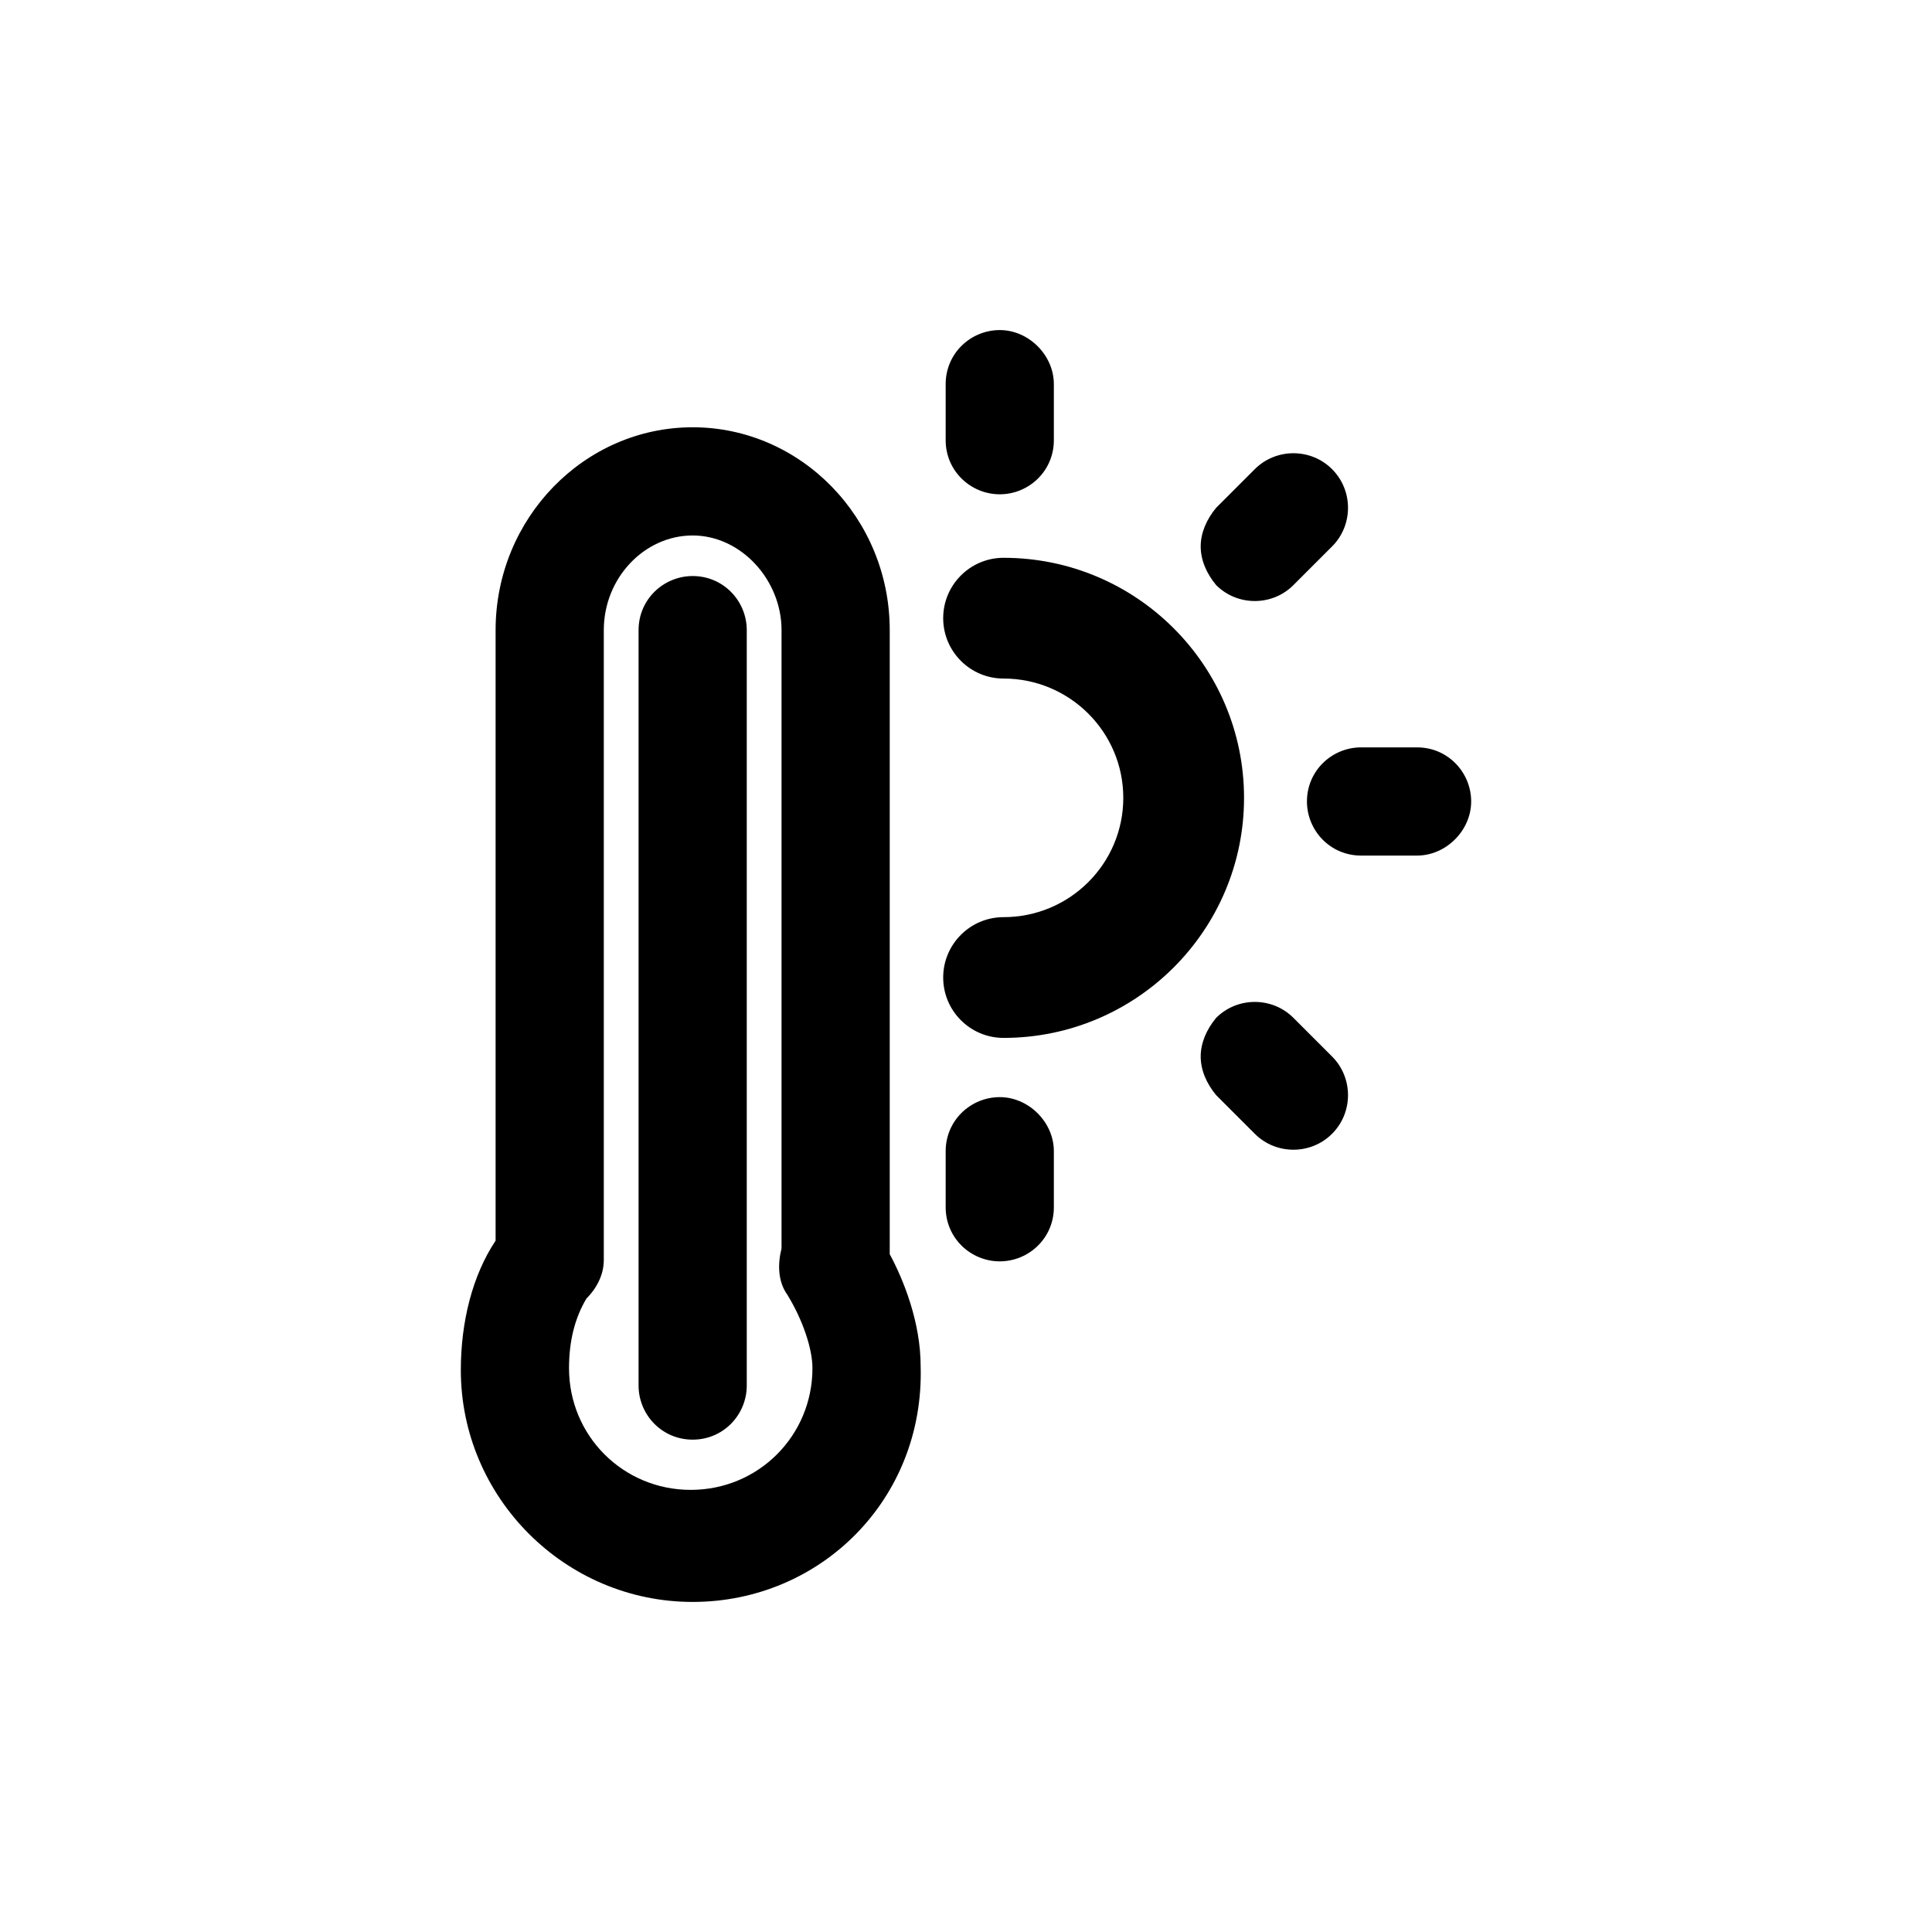
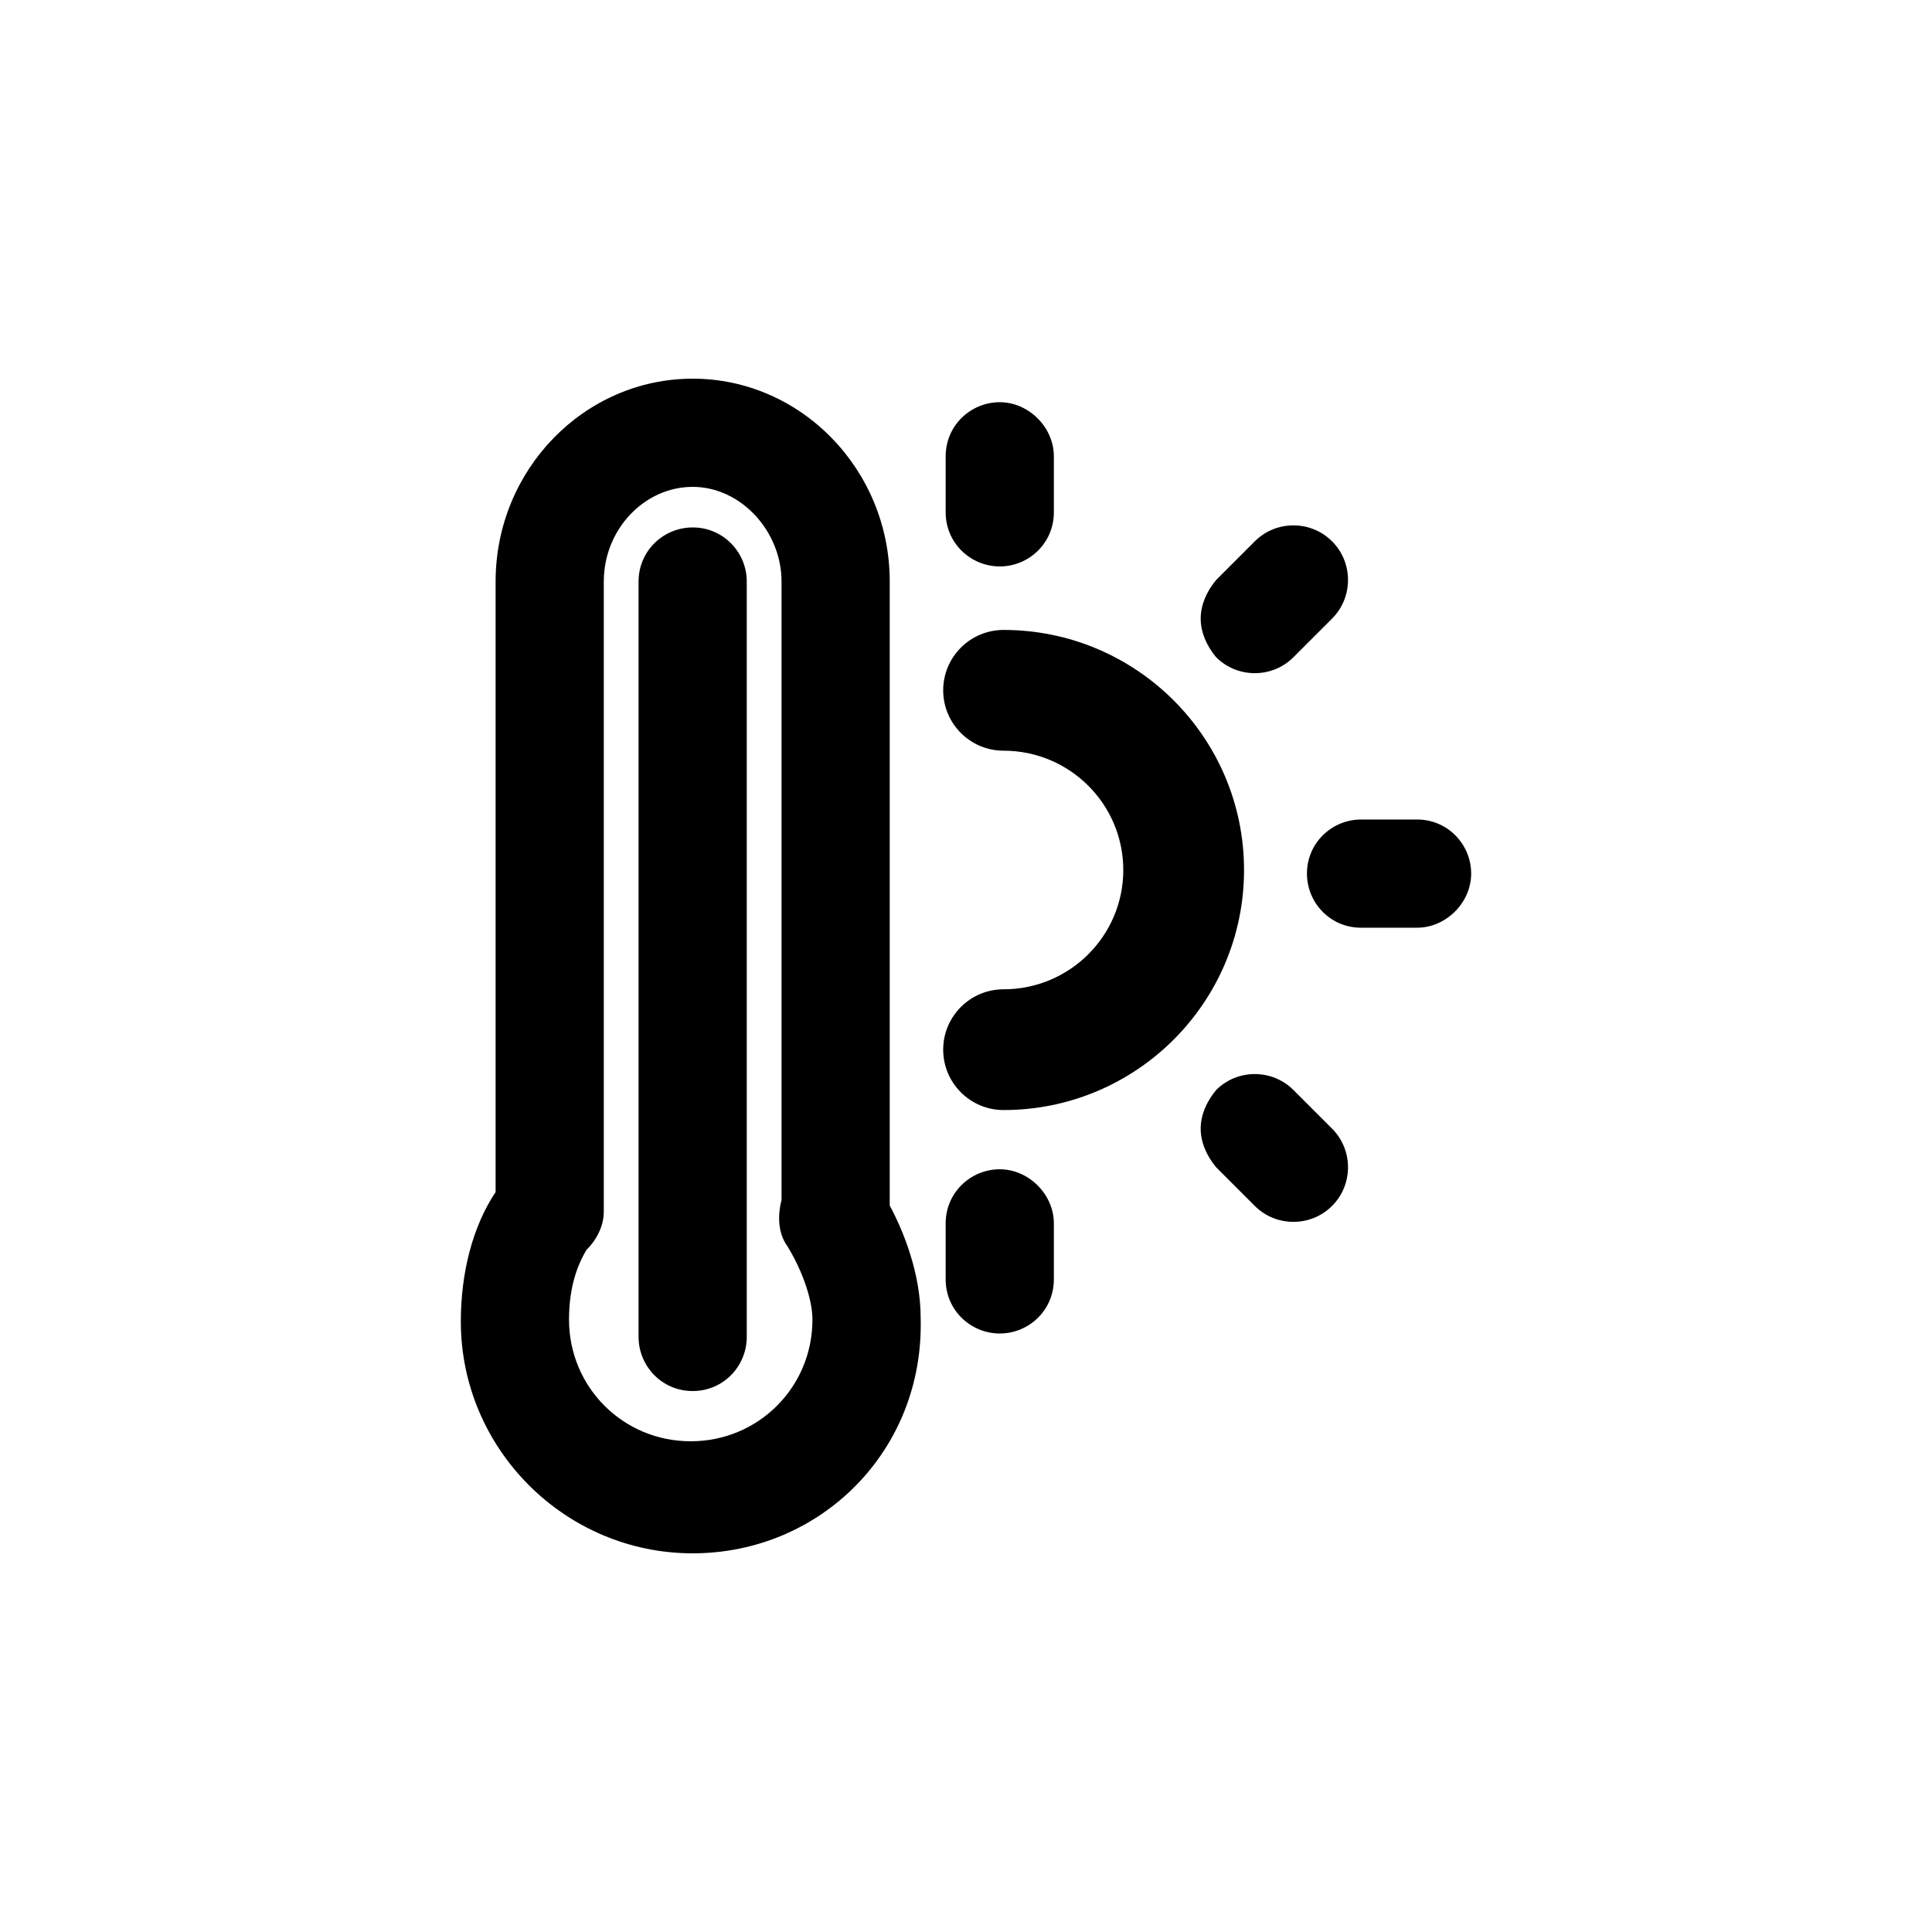
<svg xmlns="http://www.w3.org/2000/svg" width="100%" height="100%" viewBox="0 0 32 32" version="1.1" xml:space="preserve" style="fill-rule:evenodd;clip-rule:evenodd;stroke-linejoin:round;stroke-miterlimit:2;">
-   <g transform="matrix(6.12323e-17,1,-1,6.12323e-17,27.5992,-0.453067)">
+   <g transform="matrix(6.12323e-17,1,-1,6.12323e-17,27.5992,0.741866)">
    <path d="M13.728,5.952C13.216,5.952 12.832,5.536 12.832,5.056L12.832,4.128C12.832,3.616 13.248,3.232 13.728,3.232C14.208,3.232 14.624,3.648 14.624,4.128L14.624,5.056C14.624,5.568 14.208,5.952 13.728,5.952ZM6.816,11.936C6.304,11.936 5.92,11.52 5.92,11.04C5.92,10.56 6.336,10.144 6.816,10.144L7.744,10.144C8.256,10.144 8.64,10.56 8.64,11.04C8.64,11.52 8.256,11.936 7.744,11.936L6.816,11.936ZM8.864,7.456L8.224,6.816C7.872,6.464 7.872,5.888 8.224,5.536C8.576,5.184 9.152,5.184 9.504,5.536L10.144,6.176C10.496,6.528 10.496,7.104 10.144,7.456C9.952,7.616 9.728,7.712 9.504,7.712C9.28,7.712 9.056,7.616 8.864,7.456ZM17.952,7.712C17.728,7.712 17.504,7.616 17.312,7.456C16.96,7.104 16.96,6.528 17.312,6.176L17.952,5.536C18.304,5.184 18.88,5.184 19.232,5.536C19.584,5.888 19.584,6.464 19.232,6.816L18.592,7.456C18.4,7.616 18.176,7.712 17.952,7.712ZM19.521,11.936C19.009,11.936 18.625,11.52 18.625,11.04C18.625,10.56 19.041,10.144 19.521,10.144L20.449,10.144C20.961,10.144 21.345,10.56 21.345,11.04C21.345,11.52 20.961,11.936 20.449,11.936L19.521,11.936ZM11.692,10.977C11.692,11.529 11.244,11.977 10.692,11.977C10.14,11.977 9.692,11.529 9.692,10.977C9.692,8.778 11.475,6.994 13.668,6.994C15.862,6.994 17.644,8.778 17.644,10.977C17.644,11.529 17.196,11.977 16.644,11.977C16.092,11.977 15.644,11.529 15.644,10.977C15.644,9.883 14.76,8.994 13.668,8.994C12.577,8.994 11.692,9.883 11.692,10.977Z" />
  </g>
-   <g transform="matrix(1,0,0,1,-4.52724,0.805067)">
+   <g transform="matrix(1,0,0,1,-4.52724,-8.88178e-16)">
    <path d="M19.264,19.968C19.488,20.384 19.776,21.088 19.776,21.824C19.84,24.032 18.112,25.728 16,25.728C13.888,25.728 12.16,24 12.16,21.888C12.16,21.088 12.352,20.32 12.736,19.744L12.736,9.632C12.736,7.776 14.208,6.272 16,6.272C17.792,6.272 19.264,7.776 19.264,9.632L19.264,19.968ZM15.968,23.872C17.088,23.872 17.984,22.976 17.984,21.856C17.984,21.536 17.824,21.056 17.568,20.64C17.408,20.416 17.408,20.128 17.472,19.872L17.472,9.632C17.472,8.8 16.8,8.064 16,8.064C15.2,8.064 14.528,8.768 14.528,9.632L14.528,20.064C14.528,20.32 14.4,20.544 14.24,20.704C14.048,21.024 13.952,21.408 13.952,21.856C13.952,22.976 14.848,23.872 15.968,23.872ZM16,8.736C16.512,8.736 16.896,9.152 16.896,9.632L16.896,22.144C16.896,22.624 16.512,23.04 16,23.04C15.488,23.04 15.104,22.624 15.104,22.144L15.104,9.632C15.104,9.12 15.52,8.736 16,8.736Z" />
  </g>
</svg>
